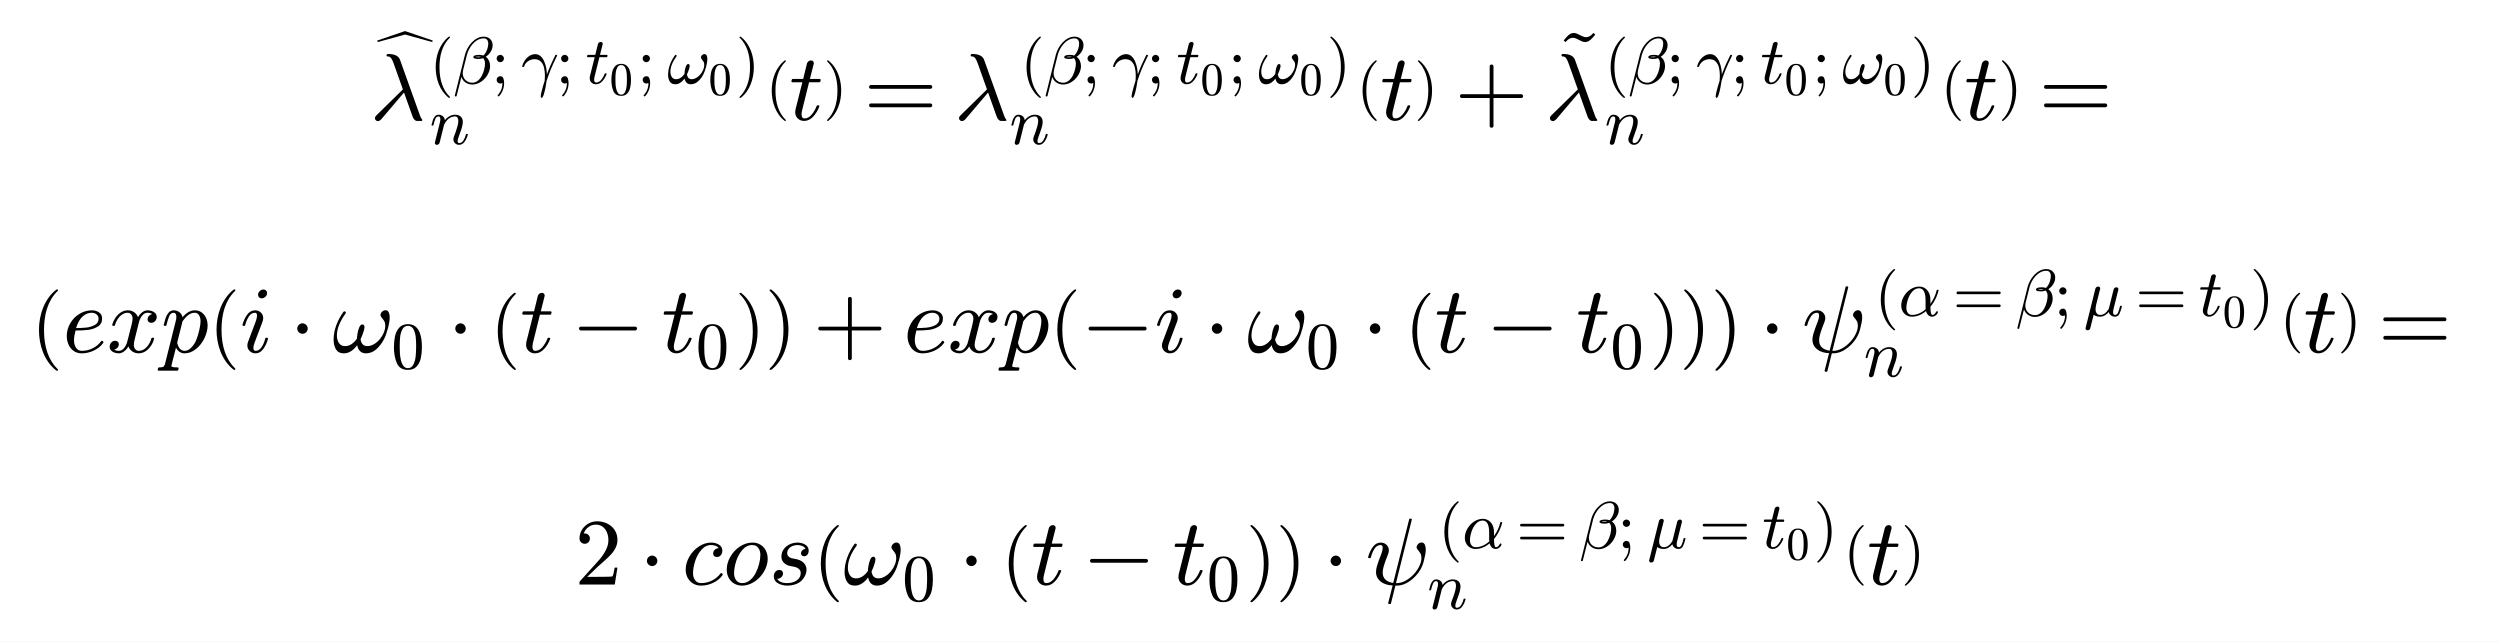
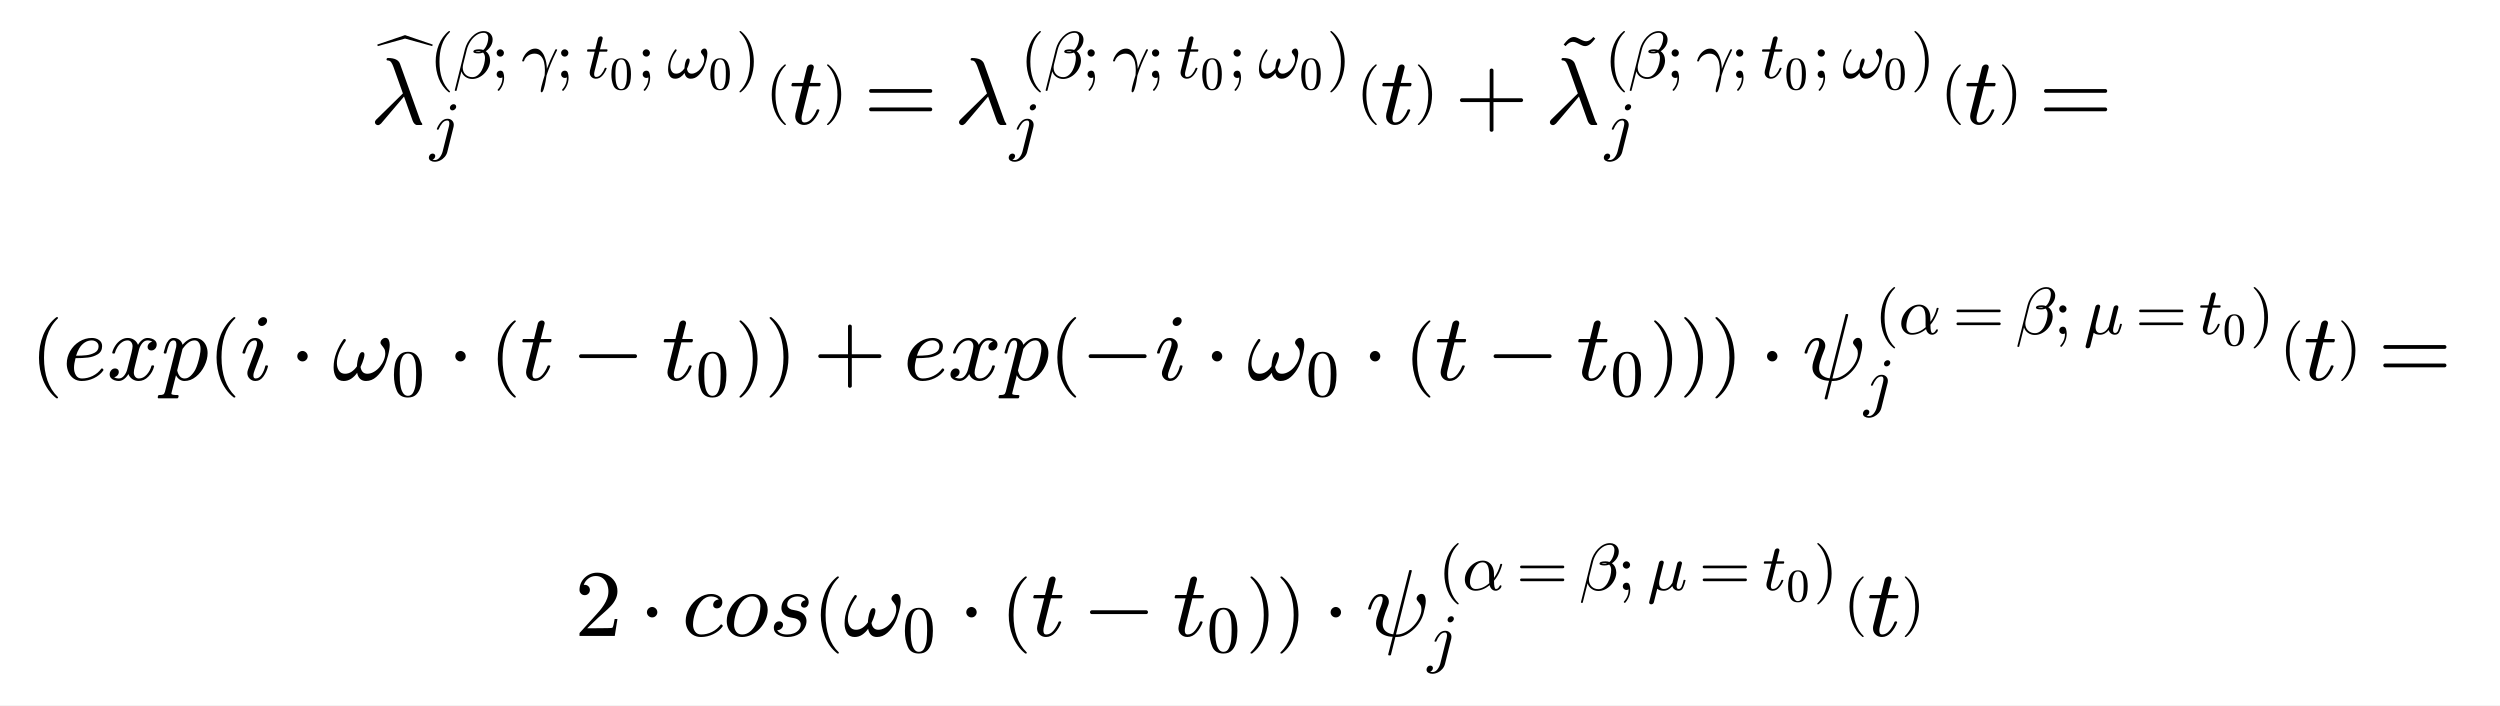
- <svg xmlns="http://www.w3.org/2000/svg" xmlns:xlink="http://www.w3.org/1999/xlink" width="579.14pt" height="148.634pt" viewBox="0 0 579.14 148.634" version="1.1">
+ <svg xmlns="http://www.w3.org/2000/svg" xmlns:xlink="http://www.w3.org/1999/xlink" width="579.14pt" height="163.374pt" viewBox="0 0 579.14 163.374" version="1.1">
  <defs>
    <style type="text/css">*{stroke-linejoin: round; stroke-linecap: butt}</style>
  </defs>
  <g id="figure_1">
    <g id="patch_1">
-       <path d="M 0 148.634  L 579.14 148.634  L 579.14 0  L 0 0  z " style="fill: #ffffff" />
+       <path d="M 0 163.374  L 579.14 163.374  L 579.14 -0  L 0 -0  z " style="fill: #ffffff" />
    </g>
    <g id="text_1">
-       <g transform="translate(85.74 27.88) scale(0.22 -0.22)">
+       <g transform="translate(85.74 28.76) scale(0.22 -0.22)">
        <defs>
          <path id="Cmex10-63" d="M 25 3659  L -25 3841  L 3200 4941  L 6419 3841  L 6369 3659  L 3200 4538  L 25 3659  z " transform="scale(0.015625)" />
          <path id="Cmmi10-b8" d="M 325 109  Q 325 203 409 288  L 2209 2053  L 1575 3834  Q 1500 4038 1417 4156  Q 1334 4275 1178 4275  Q 1106 4275 1106 4359  Q 1113 4397 1138 4419  Q 1163 4441 1203 4441  Q 1875 4441 2016 4044  L 3316 416  Q 3400 144 3488 50  Q 3519 3 3519 -13  Q 3519 -72 3469 -72  L 3122 -72  Q 2963 -25 2869 206  L 2284 1844  L 738 25  Q 622 -84 531 -84  Q 450 -84 387 -28  Q 325 28 325 109  z " transform="scale(0.015625)" />
          <path id="Cmr10-28" d="M 1984 -1588  Q 1628 -1306 1370 -942  Q 1113 -578 948 -165  Q 784 247 703 697  Q 622 1147 622 1600  Q 622 2059 703 2509  Q 784 2959 951 3375  Q 1119 3791 1378 4153  Q 1638 4516 1984 4788  Q 1984 4800 2016 4800  L 2075 4800  Q 2094 4800 2109 4783  Q 2125 4766 2125 4744  Q 2125 4716 2113 4703  Q 1800 4397 1592 4047  Q 1384 3697 1257 3301  Q 1131 2906 1075 2482  Q 1019 2059 1019 1600  Q 1019 -434 2106 -1491  Q 2125 -1509 2125 -1544  Q 2125 -1559 2108 -1579  Q 2091 -1600 2075 -1600  L 2016 -1600  Q 1984 -1600 1984 -1588  z " transform="scale(0.015625)" />
          <path id="Cmmi10-af" d="M 172 -1241  Q 153 -1241 137 -1219  Q 122 -1197 122 -1178  L 1106 2778  Q 1191 3097 1353 3397  Q 1516 3697 1761 3955  Q 2006 4213 2300 4363  Q 2594 4513 2925 4513  Q 3163 4513 3355 4408  Q 3547 4303 3658 4114  Q 3769 3925 3769 3688  Q 3769 3459 3681 3251  Q 3594 3044 3437 2864  Q 3281 2684 3103 2572  Q 3206 2506 3287 2404  Q 3369 2303 3419 2192  Q 3469 2081 3497 1945  Q 3525 1809 3525 1691  Q 3525 1363 3384 1044  Q 3244 725 3001 465  Q 2759 206 2446 54  Q 2134 -97 1806 -97  Q 1447 -97 1159 100  Q 872 297 763 634  L 300 -1203  Q 300 -1241 250 -1241  L 172 -1241  z M 1819 78  Q 2106 78 2339 267  Q 2572 456 2723 742  Q 2875 1028 2954 1348  Q 3034 1669 3034 1931  Q 3034 2256 2847 2444  Q 2628 2363 2419 2363  Q 1913 2363 1913 2534  Q 1913 2759 2491 2759  Q 2697 2759 2869 2694  Q 3006 2800 3118 3006  Q 3231 3213 3289 3438  Q 3347 3663 3347 3859  Q 3347 4069 3236 4208  Q 3125 4347 2913 4347  Q 2522 4347 2186 4106  Q 1850 3866 1619 3498  Q 1388 3131 1288 2741  L 934 1325  Q 900 1178 891 997  Q 891 597 1153 337  Q 1416 78 1819 78  z M 2106 2553  Q 2203 2528 2425 2528  Q 2534 2528 2644 2566  Q 2638 2572 2619 2572  Q 2550 2591 2472 2591  Q 2181 2591 2106 2553  z " transform="scale(0.015625)" />
          <path id="Cmr10-3b" d="M 634 -1153  Q 634 -1125 647 -1113  Q 1094 -628 1094 25  L 1094 56  Q 1000 0 891 0  Q 744 0 641 103  Q 538 206 538 353  Q 538 503 641 603  Q 744 703 891 703  Q 1113 703 1186 498  Q 1259 294 1259 25  Q 1259 -200 1204 -419  Q 1150 -638 1039 -847  Q 928 -1056 775 -1222  Q 756 -1241 728 -1241  Q 697 -1241 665 -1212  Q 634 -1184 634 -1153  z M 538 2406  Q 538 2497 584 2578  Q 631 2659 714 2709  Q 797 2759 891 2759  Q 981 2759 1064 2709  Q 1147 2659 1194 2578  Q 1241 2497 1241 2406  Q 1241 2263 1139 2158  Q 1038 2053 891 2053  Q 747 2053 642 2158  Q 538 2263 538 2406  z " transform="scale(0.015625)" />
          <path id="Cmmi10-b0" d="M 1888 -1253  Q 1888 -1109 1952 -834  Q 2016 -559 2108 -248  Q 2200 63 2266 263  Q 2291 581 2291 744  Q 2291 1156 2209 1511  Q 2128 1866 1903 2105  Q 1678 2344 1275 2344  Q 1063 2344 852 2253  Q 641 2163 489 2000  Q 338 1838 281 1631  Q 269 1594 231 1594  L 153 1594  Q 103 1594 103 1650  L 103 1672  Q 175 1959 358 2226  Q 541 2494 805 2661  Q 1069 2828 1363 2828  Q 1663 2828 1881 2625  Q 2100 2422 2231 2109  Q 2363 1797 2420 1478  Q 2478 1159 2478 878  Q 2800 1753 3200 2534  L 3297 2741  Q 3316 2759 3341 2759  L 3419 2759  Q 3469 2759 3469 2700  Q 3469 2688 3456 2663  L 3359 2463  Q 3081 1909 2848 1340  Q 2616 772 2450 244  Q 2425 28 2354 -347  Q 2284 -722 2184 -1045  Q 2084 -1369 1984 -1381  Q 1888 -1381 1888 -1253  z " transform="scale(0.015625)" />
          <path id="Cmmi10-74" d="M 397 519  Q 397 613 416 697  L 878 2534  L 206 2534  Q 141 2534 141 2619  Q 166 2759 225 2759  L 934 2759  L 1191 3803  Q 1216 3888 1291 3947  Q 1366 4006 1459 4006  Q 1541 4006 1595 3957  Q 1650 3909 1650 3828  Q 1650 3809 1648 3798  Q 1647 3788 1644 3775  L 1388 2759  L 2047 2759  Q 2113 2759 2113 2675  Q 2109 2659 2100 2621  Q 2091 2584 2075 2559  Q 2059 2534 2028 2534  L 1331 2534  L 872 684  Q 825 503 825 372  Q 825 97 1013 97  Q 1294 97 1511 361  Q 1728 625 1844 941  Q 1869 978 1894 978  L 1972 978  Q 1997 978 2012 961  Q 2028 944 2028 922  Q 2028 909 2022 903  Q 1881 516 1612 222  Q 1344 -72 997 -72  Q 744 -72 570 93  Q 397 259 397 519  z " transform="scale(0.015625)" />
          <path id="Cmr10-30" d="M 1600 -141  Q 816 -141 533 504  Q 250 1150 250 2041  Q 250 2597 351 3087  Q 453 3578 754 3920  Q 1056 4263 1600 4263  Q 2022 4263 2290 4056  Q 2559 3850 2700 3523  Q 2841 3197 2892 2823  Q 2944 2450 2944 2041  Q 2944 1491 2842 1011  Q 2741 531 2444 195  Q 2147 -141 1600 -141  z M 1600 25  Q 1956 25 2131 390  Q 2306 756 2347 1200  Q 2388 1644 2388 2144  Q 2388 2625 2347 3031  Q 2306 3438 2132 3767  Q 1959 4097 1600 4097  Q 1238 4097 1063 3765  Q 888 3434 847 3029  Q 806 2625 806 2144  Q 806 1788 823 1472  Q 841 1156 916 820  Q 991 484 1158 254  Q 1325 25 1600 25  z " transform="scale(0.015625)" />
          <path id="Cmmi10-21" d="M 775 -72  Q 413 -72 252 193  Q 91 459 91 844  Q 91 1097 136 1339  Q 181 1581 273 1829  Q 366 2078 484 2295  Q 603 2513 750 2719  Q 778 2759 825 2759  Q 866 2759 891 2734  Q 916 2709 916 2675  Q 916 2641 897 2613  Q 313 1809 313 1131  Q 313 838 448 627  Q 584 416 863 416  Q 1103 416 1308 556  Q 1513 697 1663 916  Q 1663 1028 1702 1265  Q 1741 1503 1823 1689  Q 1906 1875 2022 1875  Q 2169 1875 2169 1703  Q 2169 1603 2126 1451  Q 2084 1300 2032 1169  Q 1981 1038 1906 872  Q 1981 416 2363 416  Q 2584 416 2807 544  Q 3031 672 3203 880  Q 3375 1088 3473 1328  Q 3572 1569 3572 1784  Q 3572 1978 3511 2086  Q 3450 2194 3350 2312  Q 3250 2431 3250 2503  Q 3250 2628 3356 2731  Q 3463 2834 3584 2834  Q 3741 2834 3806 2692  Q 3872 2550 3872 2369  Q 3872 2075 3755 1628  Q 3638 1181 3488 884  Q 3281 481 2970 204  Q 2659 -72 2272 -72  Q 2025 -72 1873 76  Q 1722 225 1678 481  Q 1500 228 1272 78  Q 1044 -72 775 -72  z " transform="scale(0.015625)" />
          <path id="Cmr10-29" d="M 416 -1600  Q 359 -1600 359 -1544  Q 359 -1516 372 -1503  Q 1466 -434 1466 1600  Q 1466 3634 384 4691  Q 359 4706 359 4744  Q 359 4766 376 4783  Q 394 4800 416 4800  L 475 4800  Q 494 4800 506 4788  Q 966 4425 1272 3906  Q 1578 3388 1720 2800  Q 1863 2213 1863 1600  Q 1863 1147 1786 708  Q 1709 269 1542 -157  Q 1375 -584 1119 -945  Q 863 -1306 506 -1588  Q 494 -1600 475 -1600  L 416 -1600  z " transform="scale(0.015625)" />
-           <path id="Cmmi10-6e" d="M 494 109  Q 494 147 500 166  L 978 2075  Q 1025 2253 1025 2388  Q 1025 2663 838 2663  Q 638 2663 541 2423  Q 444 2184 353 1819  Q 353 1800 334 1789  Q 316 1778 300 1778  L 225 1778  Q 203 1778 187 1801  Q 172 1825 172 1844  Q 241 2122 305 2315  Q 369 2509 505 2668  Q 641 2828 844 2828  Q 1084 2828 1268 2676  Q 1453 2525 1453 2291  Q 1644 2541 1900 2684  Q 2156 2828 2444 2828  Q 2672 2828 2837 2750  Q 3003 2672 3095 2514  Q 3188 2356 3188 2138  Q 3188 1875 3070 1503  Q 2953 1131 2778 672  Q 2688 463 2688 288  Q 2688 97 2834 97  Q 3084 97 3251 365  Q 3419 634 3488 941  Q 3500 978 3541 978  L 3616 978  Q 3641 978 3658 962  Q 3675 947 3675 922  Q 3675 916 3669 903  Q 3581 541 3364 234  Q 3147 -72 2822 -72  Q 2597 -72 2437 83  Q 2278 238 2278 459  Q 2278 578 2328 709  Q 2409 919 2514 1209  Q 2619 1500 2686 1765  Q 2753 2031 2753 2234  Q 2753 2413 2679 2538  Q 2606 2663 2431 2663  Q 2197 2663 2000 2559  Q 1803 2456 1656 2286  Q 1509 2116 1388 1881  L 953 141  Q 931 53 854 -9  Q 778 -72 684 -72  Q 606 -72 550 -22  Q 494 28 494 109  z " transform="scale(0.015625)" />
+           <path id="Cmmi10-6a" d="M -84 -909  Q -84 -753 23 -639  Q 131 -525 288 -525  Q 391 -525 461 -589  Q 531 -653 531 -756  Q 531 -878 454 -976  Q 378 -1075 263 -1106  Q 375 -1147 488 -1147  Q 759 -1147 959 -895  Q 1159 -644 1241 -331  L 1844 2075  Q 1888 2259 1888 2388  Q 1888 2663 1697 2663  Q 1416 2663 1205 2408  Q 994 2153 863 1819  Q 850 1778 813 1778  L 738 1778  Q 684 1778 684 1838  L 684 1856  Q 828 2241 1093 2534  Q 1359 2828 1709 2828  Q 1975 2828 2145 2662  Q 2316 2497 2316 2241  Q 2316 2150 2297 2059  L 1691 -372  Q 1625 -631 1440 -847  Q 1256 -1063 1000 -1188  Q 744 -1313 475 -1313  Q 259 -1313 87 -1209  Q -84 -1106 -84 -909  z M 1941 3878  Q 1941 4019 2050 4125  Q 2159 4231 2297 4231  Q 2406 4231 2476 4164  Q 2547 4097 2547 3994  Q 2547 3850 2433 3742  Q 2319 3634 2181 3634  Q 2078 3634 2009 3706  Q 1941 3778 1941 3878  z " transform="scale(0.015625)" />
          <path id="Cmr10-3d" d="M 481 850  Q 428 850 393 890  Q 359 931 359 978  Q 359 1031 393 1068  Q 428 1106 481 1106  L 4500 1106  Q 4547 1106 4581 1068  Q 4616 1031 4616 978  Q 4616 931 4581 890  Q 4547 850 4500 850  L 481 850  z M 481 2094  Q 428 2094 393 2131  Q 359 2169 359 2222  Q 359 2269 393 2309  Q 428 2350 481 2350  L 4500 2350  Q 4547 2350 4581 2309  Q 4616 2269 4616 2222  Q 4616 2169 4581 2131  Q 4547 2094 4500 2094  L 481 2094  z " transform="scale(0.015625)" />
          <path id="Cmr10-2b" d="M 481 1472  Q 428 1472 393 1512  Q 359 1553 359 1600  Q 359 1647 393 1687  Q 428 1728 481 1728  L 2363 1728  L 2363 3616  Q 2363 3666 2400 3698  Q 2438 3731 2491 3731  Q 2538 3731 2578 3698  Q 2619 3666 2619 3616  L 2619 1728  L 4500 1728  Q 4547 1728 4581 1687  Q 4616 1647 4616 1600  Q 4616 1553 4581 1512  Q 4547 1472 4500 1472  L 2619 1472  L 2619 -416  Q 2619 -466 2578 -498  Q 2538 -531 2491 -531  Q 2438 -531 2400 -498  Q 2363 -466 2363 -416  L 2363 1472  L 481 1472  z " transform="scale(0.015625)" />
          <path id="Cmr10-7e" d="M 531 3769  L 716 3988  Q 966 4275 1216 4275  Q 1338 4275 1483 4203  Q 1628 4131 1773 4059  Q 1919 3988 2041 3988  Q 2297 3988 2534 4275  L 2663 4166  L 2478 3950  Q 2225 3659 1978 3659  Q 1856 3659 1711 3732  Q 1566 3806 1420 3878  Q 1275 3950 1153 3950  Q 897 3950 659 3659  L 531 3769  z " transform="scale(0.015625)" />
        </defs>
-         <use xlink:href="#Cmex10-63" transform="translate(7.80957 49.3125) scale(0.579027)" />
-         <use xlink:href="#Cmmi10-b8" transform="translate(0 0.515625)" />
-         <use xlink:href="#Cmr10-28" transform="translate(62.76492 39.79688) scale(0.644656)" />
-         <use xlink:href="#Cmmi10-af" transform="translate(87.78942 38.77969) scale(0.7)" />
-         <use xlink:href="#Cmr10-3b" transform="translate(127.3353 38.77969) scale(0.7)" />
-         <use xlink:href="#Cmmi10-b0" transform="translate(159.0062 38.77969) scale(0.7)" />
-         <use xlink:href="#Cmr10-3b" transform="translate(195.2025 38.77969) scale(0.7)" />
-         <use xlink:href="#Cmmi10-74" transform="translate(226.8734 38.77969) scale(0.7)" />
-         <use xlink:href="#Cmr10-30" transform="translate(252.1322 26.87531) scale(0.49)" />
-         <use xlink:href="#Cmr10-3b" transform="translate(281.0963 38.77969) scale(0.7)" />
-         <use xlink:href="#Cmmi10-21" transform="translate(312.7672 38.77969) scale(0.7)" />
-         <use xlink:href="#Cmr10-30" transform="translate(356.3122 26.87531) scale(0.49)" />
-         <use xlink:href="#Cmr10-29" transform="translate(385.2763 39.79688) scale(0.644656)" />
-         <use xlink:href="#Cmmi10-6e" transform="translate(62.76492 -24.99375) scale(0.7)" />
-         <use xlink:href="#Cmr10-28" transform="translate(416.6781 15.32812) scale(0.637188)" />
-         <use xlink:href="#Cmmi10-74" transform="translate(441.4127 0.515625)" />
-         <use xlink:href="#Cmr10-29" transform="translate(477.4967 15.32812) scale(0.637188)" />
-         <use xlink:href="#Cmr10-3d" transform="translate(519.7899 0.515625)" />
-         <use xlink:href="#Cmmi10-b8" transform="translate(615.034 0.515625)" />
-         <use xlink:href="#Cmr10-28" transform="translate(684.9307 39.79688) scale(0.644656)" />
-         <use xlink:href="#Cmmi10-af" transform="translate(709.9552 38.77969) scale(0.7)" />
-         <use xlink:href="#Cmr10-3b" transform="translate(749.5011 38.77969) scale(0.7)" />
-         <use xlink:href="#Cmmi10-b0" transform="translate(781.172 38.77969) scale(0.7)" />
-         <use xlink:href="#Cmr10-3b" transform="translate(817.3683 38.77969) scale(0.7)" />
-         <use xlink:href="#Cmmi10-74" transform="translate(849.0392 38.77969) scale(0.7)" />
-         <use xlink:href="#Cmr10-30" transform="translate(874.298 26.87531) scale(0.49)" />
-         <use xlink:href="#Cmr10-3b" transform="translate(903.2621 38.77969) scale(0.7)" />
-         <use xlink:href="#Cmmi10-21" transform="translate(934.933 38.77969) scale(0.7)" />
-         <use xlink:href="#Cmr10-30" transform="translate(978.478 26.87531) scale(0.49)" />
-         <use xlink:href="#Cmr10-29" transform="translate(1007.442 39.79688) scale(0.644656)" />
-         <use xlink:href="#Cmmi10-6e" transform="translate(673.3348 -24.99375) scale(0.7)" />
-         <use xlink:href="#Cmr10-28" transform="translate(1038.844 15.32812) scale(0.637188)" />
-         <use xlink:href="#Cmmi10-74" transform="translate(1063.579 0.515625)" />
-         <use xlink:href="#Cmr10-29" transform="translate(1099.662 15.32812) scale(0.637188)" />
-         <use xlink:href="#Cmr10-2b" transform="translate(1141.956 0.515625)" />
-         <use xlink:href="#Cmr10-7e" transform="translate(1248.478 25.23438)" />
-         <use xlink:href="#Cmmi10-b8" transform="translate(1237.2 0.515625)" />
-         <use xlink:href="#Cmr10-28" transform="translate(1299.965 39.79688) scale(0.644656)" />
-         <use xlink:href="#Cmmi10-af" transform="translate(1324.989 38.77969) scale(0.7)" />
-         <use xlink:href="#Cmr10-3b" transform="translate(1364.535 38.77969) scale(0.7)" />
-         <use xlink:href="#Cmmi10-b0" transform="translate(1396.206 38.77969) scale(0.7)" />
-         <use xlink:href="#Cmr10-3b" transform="translate(1432.402 38.77969) scale(0.7)" />
-         <use xlink:href="#Cmmi10-74" transform="translate(1464.073 38.77969) scale(0.7)" />
-         <use xlink:href="#Cmr10-30" transform="translate(1489.332 26.87531) scale(0.49)" />
-         <use xlink:href="#Cmr10-3b" transform="translate(1518.296 38.77969) scale(0.7)" />
-         <use xlink:href="#Cmmi10-21" transform="translate(1549.967 38.77969) scale(0.7)" />
-         <use xlink:href="#Cmr10-30" transform="translate(1593.512 26.87531) scale(0.49)" />
-         <use xlink:href="#Cmr10-29" transform="translate(1622.476 39.79688) scale(0.644656)" />
-         <use xlink:href="#Cmmi10-6e" transform="translate(1299.965 -24.99375) scale(0.7)" />
-         <use xlink:href="#Cmr10-28" transform="translate(1653.878 15.32812) scale(0.637188)" />
-         <use xlink:href="#Cmmi10-74" transform="translate(1678.613 0.515625)" />
-         <use xlink:href="#Cmr10-29" transform="translate(1714.696 15.32812) scale(0.637188)" />
-         <use xlink:href="#Cmr10-3d" transform="translate(1756.99 0.515625)" />
+         <use xlink:href="#Cmex10-63" transform="translate(7.80957 49.05313) scale(0.579027)" />
+         <use xlink:href="#Cmmi10-b8" transform="translate(0 0.25625)" />
+         <use xlink:href="#Cmr10-28" transform="translate(62.76492 49.64531) scale(0.644656)" />
+         <use xlink:href="#Cmmi10-af" transform="translate(87.78942 48.62812) scale(0.7)" />
+         <use xlink:href="#Cmr10-3b" transform="translate(127.3353 48.62812) scale(0.7)" />
+         <use xlink:href="#Cmmi10-b0" transform="translate(159.0062 48.62812) scale(0.7)" />
+         <use xlink:href="#Cmr10-3b" transform="translate(195.2025 48.62812) scale(0.7)" />
+         <use xlink:href="#Cmmi10-74" transform="translate(226.8734 48.62812) scale(0.7)" />
+         <use xlink:href="#Cmr10-30" transform="translate(252.1322 36.72375) scale(0.49)" />
+         <use xlink:href="#Cmr10-3b" transform="translate(281.0963 48.62812) scale(0.7)" />
+         <use xlink:href="#Cmmi10-21" transform="translate(312.7672 48.62812) scale(0.7)" />
+         <use xlink:href="#Cmr10-30" transform="translate(356.3122 36.72375) scale(0.49)" />
+         <use xlink:href="#Cmr10-29" transform="translate(385.2763 49.64531) scale(0.644656)" />
+         <use xlink:href="#Cmmi10-6a" transform="translate(62.76492 -25.25313) scale(0.7)" />
+         <use xlink:href="#Cmr10-28" transform="translate(416.6781 15.06875) scale(0.637188)" />
+         <use xlink:href="#Cmmi10-74" transform="translate(441.4127 0.25625)" />
+         <use xlink:href="#Cmr10-29" transform="translate(477.4967 15.06875) scale(0.637188)" />
+         <use xlink:href="#Cmr10-3d" transform="translate(519.7899 0.25625)" />
+         <use xlink:href="#Cmmi10-b8" transform="translate(615.034 0.25625)" />
+         <use xlink:href="#Cmr10-28" transform="translate(684.9307 49.64531) scale(0.644656)" />
+         <use xlink:href="#Cmmi10-af" transform="translate(709.9552 48.62812) scale(0.7)" />
+         <use xlink:href="#Cmr10-3b" transform="translate(749.5011 48.62812) scale(0.7)" />
+         <use xlink:href="#Cmmi10-b0" transform="translate(781.172 48.62812) scale(0.7)" />
+         <use xlink:href="#Cmr10-3b" transform="translate(817.3683 48.62812) scale(0.7)" />
+         <use xlink:href="#Cmmi10-74" transform="translate(849.0392 48.62812) scale(0.7)" />
+         <use xlink:href="#Cmr10-30" transform="translate(874.298 36.72375) scale(0.49)" />
+         <use xlink:href="#Cmr10-3b" transform="translate(903.2621 48.62812) scale(0.7)" />
+         <use xlink:href="#Cmmi10-21" transform="translate(934.933 48.62812) scale(0.7)" />
+         <use xlink:href="#Cmr10-30" transform="translate(978.478 36.72375) scale(0.49)" />
+         <use xlink:href="#Cmr10-29" transform="translate(1007.442 49.64531) scale(0.644656)" />
+         <use xlink:href="#Cmmi10-6a" transform="translate(673.3348 -25.25313) scale(0.7)" />
+         <use xlink:href="#Cmr10-28" transform="translate(1038.844 15.06875) scale(0.637188)" />
+         <use xlink:href="#Cmmi10-74" transform="translate(1063.579 0.25625)" />
+         <use xlink:href="#Cmr10-29" transform="translate(1099.662 15.06875) scale(0.637188)" />
+         <use xlink:href="#Cmr10-2b" transform="translate(1141.956 0.25625)" />
+         <use xlink:href="#Cmr10-7e" transform="translate(1248.478 24.975)" />
+         <use xlink:href="#Cmmi10-b8" transform="translate(1237.2 0.25625)" />
+         <use xlink:href="#Cmr10-28" transform="translate(1299.965 49.64531) scale(0.644656)" />
+         <use xlink:href="#Cmmi10-af" transform="translate(1324.989 48.62812) scale(0.7)" />
+         <use xlink:href="#Cmr10-3b" transform="translate(1364.535 48.62812) scale(0.7)" />
+         <use xlink:href="#Cmmi10-b0" transform="translate(1396.206 48.62812) scale(0.7)" />
+         <use xlink:href="#Cmr10-3b" transform="translate(1432.402 48.62812) scale(0.7)" />
+         <use xlink:href="#Cmmi10-74" transform="translate(1464.073 48.62812) scale(0.7)" />
+         <use xlink:href="#Cmr10-30" transform="translate(1489.332 36.72375) scale(0.49)" />
+         <use xlink:href="#Cmr10-3b" transform="translate(1518.296 48.62812) scale(0.7)" />
+         <use xlink:href="#Cmmi10-21" transform="translate(1549.967 48.62812) scale(0.7)" />
+         <use xlink:href="#Cmr10-30" transform="translate(1593.512 36.72375) scale(0.49)" />
+         <use xlink:href="#Cmr10-29" transform="translate(1622.476 49.64531) scale(0.644656)" />
+         <use xlink:href="#Cmmi10-6a" transform="translate(1299.965 -25.25313) scale(0.7)" />
+         <use xlink:href="#Cmr10-28" transform="translate(1653.878 15.06875) scale(0.637188)" />
+         <use xlink:href="#Cmmi10-74" transform="translate(1678.613 0.25625)" />
+         <use xlink:href="#Cmr10-29" transform="translate(1714.696 15.06875) scale(0.637188)" />
+         <use xlink:href="#Cmr10-3d" transform="translate(1756.99 0.25625)" />
      </g>
-       <g transform="translate(289.57 53.87987) scale(0.22 -0.22)" />
-       <g transform="translate(7.2 81.68719) scale(0.22 -0.22)">
+       <g transform="translate(289.57 57.61988) scale(0.22 -0.22)" />
+       <g transform="translate(7.2 88.06719) scale(0.22 -0.22)">
        <defs>
          <path id="Cmmi10-65" d="M 1288 -72  Q 981 -72 751 87  Q 522 247 401 517  Q 281 788 281 1088  Q 281 1544 511 1945  Q 741 2347 1134 2587  Q 1528 2828 1978 2828  Q 2253 2828 2458 2686  Q 2663 2544 2663 2278  Q 2663 1909 2369 1729  Q 2075 1550 1706 1508  Q 1338 1466 891 1466  L 872 1466  Q 769 1084 769 813  Q 769 528 900 312  Q 1031 97 1300 97  Q 1681 97 2032 272  Q 2384 447 2606 756  Q 2625 775 2656 775  Q 2688 775 2720 739  Q 2753 703 2753 672  Q 2753 647 2741 634  Q 2506 306 2109 117  Q 1713 -72 1288 -72  z M 909 1631  Q 1281 1631 1597 1665  Q 1913 1700 2169 1839  Q 2425 1978 2425 2272  Q 2425 2391 2359 2480  Q 2294 2569 2189 2616  Q 2084 2663 1972 2663  Q 1700 2663 1483 2516  Q 1266 2369 1125 2133  Q 984 1897 909 1631  z " transform="scale(0.015625)" />
          <path id="Cmmi10-78" d="M 500 184  Q 613 97 819 97  Q 1019 97 1172 289  Q 1325 481 1381 709  L 1672 1844  Q 1741 2153 1741 2266  Q 1741 2425 1652 2544  Q 1563 2663 1403 2663  Q 1200 2663 1022 2536  Q 844 2409 722 2214  Q 600 2019 550 1819  Q 538 1778 500 1778  L 422 1778  Q 372 1778 372 1838  L 372 1856  Q 434 2094 584 2320  Q 734 2547 951 2687  Q 1169 2828 1416 2828  Q 1650 2828 1839 2703  Q 2028 2578 2106 2363  Q 2216 2559 2386 2693  Q 2556 2828 2759 2828  Q 2897 2828 3040 2779  Q 3184 2731 3275 2631  Q 3366 2531 3366 2381  Q 3366 2219 3261 2101  Q 3156 1984 2994 1984  Q 2891 1984 2822 2050  Q 2753 2116 2753 2216  Q 2753 2350 2845 2451  Q 2938 2553 3066 2572  Q 2950 2663 2747 2663  Q 2541 2663 2389 2472  Q 2238 2281 2175 2047  L 1894 916  Q 1825 659 1825 494  Q 1825 331 1917 214  Q 2009 97 2163 97  Q 2463 97 2698 361  Q 2934 625 3009 941  Q 3022 978 3059 978  L 3138 978  Q 3163 978 3178 961  Q 3194 944 3194 922  Q 3194 916 3188 903  Q 3097 522 2806 225  Q 2516 -72 2150 -72  Q 1916 -72 1727 54  Q 1538 181 1459 397  Q 1359 209 1182 68  Q 1006 -72 806 -72  Q 669 -72 523 -23  Q 378 25 287 125  Q 197 225 197 378  Q 197 528 301 651  Q 406 775 563 775  Q 669 775 741 711  Q 813 647 813 544  Q 813 409 723 309  Q 634 209 500 184  z " transform="scale(0.015625)" />
          <path id="Cmmi10-70" d="M -159 -1241  Q -219 -1241 -219 -1159  Q -197 -1019 -134 -1019  Q 66 -1019 145 -983  Q 225 -947 269 -800  L 991 2081  Q 1038 2200 1038 2388  Q 1038 2663 850 2663  Q 650 2663 553 2423  Q 456 2184 366 1819  Q 366 1778 313 1778  L 238 1778  Q 222 1778 203 1801  Q 184 1825 184 1844  Q 253 2122 317 2315  Q 381 2509 517 2668  Q 653 2828 856 2828  Q 1075 2828 1240 2704  Q 1406 2581 1453 2369  Q 1628 2572 1840 2700  Q 2053 2828 2278 2828  Q 2547 2828 2745 2684  Q 2944 2541 3044 2308  Q 3144 2075 3144 1806  Q 3144 1394 2933 953  Q 2722 513 2361 220  Q 2000 -72 1588 -72  Q 1400 -72 1248 34  Q 1097 141 1013 313  L 722 -825  Q 706 -919 703 -934  Q 703 -1019 1125 -1019  Q 1191 -1019 1191 -1100  Q 1169 -1184 1155 -1212  Q 1141 -1241 1081 -1241  L -159 -1241  z M 1594 97  Q 1816 97 2006 280  Q 2197 463 2316 691  Q 2403 863 2479 1111  Q 2556 1359 2612 1640  Q 2669 1922 2669 2088  Q 2669 2234 2630 2362  Q 2591 2491 2502 2577  Q 2413 2663 2266 2663  Q 2031 2663 1823 2495  Q 1616 2328 1447 2081  L 1447 2059  L 1094 647  Q 1138 419 1263 258  Q 1388 97 1594 97  z " transform="scale(0.015625)" />
          <path id="Cmmi10-69" d="M 500 459  Q 500 578 550 709  L 1069 2088  Q 1153 2322 1153 2472  Q 1153 2663 1013 2663  Q 759 2663 595 2402  Q 431 2141 353 1819  Q 341 1778 300 1778  L 225 1778  Q 172 1778 172 1838  L 172 1856  Q 275 2238 487 2533  Q 700 2828 1025 2828  Q 1253 2828 1411 2678  Q 1569 2528 1569 2297  Q 1569 2178 1516 2047  L 997 672  Q 909 459 909 288  Q 909 97 1056 97  Q 1306 97 1473 364  Q 1641 631 1709 941  Q 1722 978 1759 978  L 1838 978  Q 1863 978 1878 961  Q 1894 944 1894 922  Q 1894 916 1888 903  Q 1800 541 1583 234  Q 1366 -72 1044 -72  Q 819 -72 659 83  Q 500 238 500 459  z M 1222 3878  Q 1222 4013 1334 4122  Q 1447 4231 1581 4231  Q 1691 4231 1761 4164  Q 1831 4097 1831 3994  Q 1831 3850 1717 3742  Q 1603 3634 1466 3634  Q 1363 3634 1292 3704  Q 1222 3775 1222 3878  z " transform="scale(0.015625)" />
          <path id="Cmsy10-a2" d="M 538 1600  Q 538 1691 584 1772  Q 631 1853 714 1903  Q 797 1953 891 1953  Q 981 1953 1064 1903  Q 1147 1853 1194 1772  Q 1241 1691 1241 1600  Q 1241 1456 1139 1351  Q 1038 1247 891 1247  Q 747 1247 642 1351  Q 538 1456 538 1600  z " transform="scale(0.015625)" />
          <path id="Cmsy10-a1" d="M 653 1472  Q 600 1472 565 1512  Q 531 1553 531 1600  Q 531 1647 565 1687  Q 600 1728 653 1728  L 4325 1728  Q 4375 1728 4408 1687  Q 4441 1647 4441 1600  Q 4441 1553 4408 1512  Q 4375 1472 4325 1472  L 653 1472  z " transform="scale(0.015625)" />
          <path id="Cmmi10-c3" d="M 1522 -1247  L 1825 -56  Q 1547 -56 1286 48  Q 1025 153 864 356  Q 703 559 703 850  Q 703 1016 762 1228  Q 822 1441 889 1619  Q 956 1797 1069 2088  Q 1153 2322 1153 2472  Q 1153 2663 1013 2663  Q 759 2663 595 2402  Q 431 2141 353 1819  Q 341 1778 300 1778  L 225 1778  Q 172 1778 172 1838  L 172 1856  Q 275 2238 487 2533  Q 700 2828 1025 2828  Q 1253 2828 1411 2678  Q 1569 2528 1569 2297  Q 1569 2178 1516 2047  Q 1403 1756 1337 1584  Q 1272 1413 1212 1195  Q 1153 978 1153 806  Q 1153 494 1348 322  Q 1544 150 1863 109  L 2938 4403  Q 2950 4441 2988 4441  L 3066 4441  Q 3116 4441 3116 4378  L 2047 97  L 2119 97  Q 2388 97 2686 256  Q 2984 416 3229 675  Q 3475 934 3619 1232  Q 3763 1531 3763 1791  Q 3763 1984 3700 2092  Q 3638 2200 3538 2317  Q 3438 2434 3438 2503  Q 3438 2628 3541 2731  Q 3644 2834 3769 2834  Q 3922 2834 3989 2693  Q 4056 2553 4056 2375  Q 4056 2188 4018 2000  Q 3981 1813 3916 1556  Q 3769 972 3303 506  Q 3144 347 2951 214  Q 2759 81 2545 4  Q 2331 -72 2113 -72  L 2009 -72  L 1709 -1275  Q 1697 -1313 1656 -1313  L 1581 -1313  Q 1556 -1313 1539 -1292  Q 1522 -1272 1522 -1247  z " transform="scale(0.015625)" />
          <path id="Cmmi10-ae" d="M 1288 -72  Q 984 -72 748 72  Q 513 216 384 459  Q 256 703 256 1013  Q 256 1447 498 1872  Q 741 2297 1142 2562  Q 1544 2828 1984 2828  Q 2309 2828 2556 2658  Q 2803 2488 2931 2205  Q 3059 1922 3059 1600  L 3066 1172  Q 3284 1475 3436 1801  Q 3588 2128 3669 2478  Q 3681 2516 3719 2516  L 3794 2516  Q 3853 2516 3853 2456  Q 3853 2450 3847 2438  Q 3772 2144 3659 1873  Q 3547 1603 3395 1350  Q 3244 1097 3066 891  Q 3066 97 3250 97  Q 3369 97 3445 167  Q 3522 238 3580 341  Q 3638 444 3653 447  L 3731 447  Q 3781 447 3781 384  Q 3781 225 3598 76  Q 3416 -72 3238 -72  Q 3006 -72 2853 78  Q 2700 228 2644 469  Q 2344 213 1994 70  Q 1644 -72 1288 -72  z M 1300 97  Q 1984 97 2613 659  Q 2609 697 2603 751  Q 2597 806 2597 813  L 2597 1503  Q 2597 2663 1972 2663  Q 1597 2663 1315 2342  Q 1034 2022 892 1576  Q 750 1131 750 763  Q 750 484 892 290  Q 1034 97 1300 97  z " transform="scale(0.015625)" />
          <path id="Cmmi10-b9" d="M 178 -1203  Q 178 -1166 184 -1153  L 1125 2625  Q 1153 2716 1226 2772  Q 1300 2828 1394 2828  Q 1475 2828 1531 2779  Q 1588 2731 1588 2650  Q 1588 2631 1586 2620  Q 1584 2609 1581 2597  L 1203 1100  Q 1141 834 1141 641  Q 1141 403 1253 250  Q 1366 97 1594 97  Q 2059 97 2413 678  Q 2416 684 2417 687  Q 2419 691 2419 697  L 2881 2553  Q 2903 2638 2981 2698  Q 3059 2759 3150 2759  Q 3225 2759 3283 2709  Q 3341 2659 3341 2578  Q 3341 2541 3334 2528  L 2875 684  Q 2828 503 2828 372  Q 2828 97 3016 97  Q 3216 97 3317 344  Q 3419 591 3494 941  Q 3506 978 3547 978  L 3622 978  Q 3647 978 3664 958  Q 3681 938 3681 916  Q 3569 469 3436 198  Q 3303 -72 3003 -72  Q 2791 -72 2627 50  Q 2463 172 2413 378  Q 2253 178 2039 53  Q 1825 -72 1588 -72  Q 1188 -72 959 116  L 634 -1178  Q 616 -1269 541 -1325  Q 466 -1381 372 -1381  Q 294 -1381 236 -1332  Q 178 -1284 178 -1203  z " transform="scale(0.015625)" />
        </defs>
-         <use xlink:href="#Cmr10-28" transform="translate(0 2.348438) scale(0.855141)" />
-         <use xlink:href="#Cmmi10-65" transform="translate(33.1897 0.364063)" />
-         <use xlink:href="#Cmmi10-78" transform="translate(79.67407 0.364063)" />
-         <use xlink:href="#Cmmi10-70" transform="translate(136.7542 0.364063)" />
-         <use xlink:href="#Cmr10-28" transform="translate(187.0471 2.9875) scale(0.846578)" />
-         <use xlink:href="#Cmmi10-69" transform="translate(219.9093 0.364063)" />
-         <use xlink:href="#Cmsy10-a2" transform="translate(271.8917 0.364063)" />
-         <use xlink:href="#Cmmi10-21" transform="translate(317.1358 0.364063)" />
-         <use xlink:href="#Cmr10-30" transform="translate(379.3429 -16.64219) scale(0.7)" />
-         <use xlink:href="#Cmsy10-a2" transform="translate(438.2788 0.364063)" />
-         <use xlink:href="#Cmr10-28" transform="translate(483.523 2.096875) scale(0.811422)" />
-         <use xlink:href="#Cmmi10-74" transform="translate(515.0204 0.364063)" />
-         <use xlink:href="#Cmsy10-a1" transform="translate(568.663 0.364063)" />
-         <use xlink:href="#Cmmi10-74" transform="translate(663.9071 0.364063)" />
-         <use xlink:href="#Cmr10-30" transform="translate(699.9911 -16.64219) scale(0.7)" />
-         <use xlink:href="#Cmr10-29" transform="translate(741.3685 2.096875) scale(0.811422)" />
-         <use xlink:href="#Cmr10-29" transform="translate(772.8659 2.9875) scale(0.846578)" />
-         <use xlink:href="#Cmr10-2b" transform="translate(823.2867 0.364063)" />
-         <use xlink:href="#Cmmi10-65" transform="translate(918.5308 0.364063)" />
-         <use xlink:href="#Cmmi10-78" transform="translate(965.0152 0.364063)" />
-         <use xlink:href="#Cmmi10-70" transform="translate(1022.095 0.364063)" />
-         <use xlink:href="#Cmr10-28" transform="translate(1072.388 2.9875) scale(0.846578)" />
-         <use xlink:href="#Cmsy10-a1" transform="translate(1105.25 0.364063)" />
-         <use xlink:href="#Cmmi10-69" transform="translate(1182.936 0.364063)" />
-         <use xlink:href="#Cmsy10-a2" transform="translate(1234.918 0.364063)" />
-         <use xlink:href="#Cmmi10-21" transform="translate(1280.163 0.364063)" />
-         <use xlink:href="#Cmr10-30" transform="translate(1342.37 -16.64219) scale(0.7)" />
-         <use xlink:href="#Cmsy10-a2" transform="translate(1401.305 0.364063)" />
-         <use xlink:href="#Cmr10-28" transform="translate(1446.55 2.096875) scale(0.811422)" />
-         <use xlink:href="#Cmmi10-74" transform="translate(1478.047 0.364063)" />
-         <use xlink:href="#Cmsy10-a1" transform="translate(1531.69 0.364063)" />
-         <use xlink:href="#Cmmi10-74" transform="translate(1626.934 0.364063)" />
-         <use xlink:href="#Cmr10-30" transform="translate(1663.018 -16.64219) scale(0.7)" />
-         <use xlink:href="#Cmr10-29" transform="translate(1704.395 2.096875) scale(0.811422)" />
-         <use xlink:href="#Cmr10-29" transform="translate(1735.893 2.9875) scale(0.846578)" />
-         <use xlink:href="#Cmr10-29" transform="translate(1768.755 2.348438) scale(0.855141)" />
-         <use xlink:href="#Cmsy10-a2" transform="translate(1819.503 0.364063)" />
-         <use xlink:href="#Cmmi10-c3" transform="translate(1864.747 0.364063)" />
-         <use xlink:href="#Cmr10-28" transform="translate(1941.431 39.64531) scale(0.644656)" />
-         <use xlink:href="#Cmmi10-ae" transform="translate(1966.455 38.62812) scale(0.7)" />
-         <use xlink:href="#Cmr10-3d" transform="translate(2023.488 38.62812) scale(0.7)" />
-         <use xlink:href="#Cmmi10-af" transform="translate(2090.159 38.62812) scale(0.7)" />
-         <use xlink:href="#Cmr10-3b" transform="translate(2129.705 38.62812) scale(0.7)" />
-         <use xlink:href="#Cmmi10-b9" transform="translate(2161.375 38.62812) scale(0.7)" />
-         <use xlink:href="#Cmr10-3d" transform="translate(2215.81 38.62812) scale(0.7)" />
-         <use xlink:href="#Cmmi10-74" transform="translate(2282.481 38.62812) scale(0.7)" />
-         <use xlink:href="#Cmr10-30" transform="translate(2307.74 26.72375) scale(0.49)" />
-         <use xlink:href="#Cmr10-29" transform="translate(2336.704 39.64531) scale(0.644656)" />
-         <use xlink:href="#Cmmi10-6e" transform="translate(1929.835 -25.14531) scale(0.7)" />
-         <use xlink:href="#Cmr10-28" transform="translate(2368.106 15.17656) scale(0.637188)" />
-         <use xlink:href="#Cmmi10-74" transform="translate(2392.84 0.364063)" />
-         <use xlink:href="#Cmr10-29" transform="translate(2428.924 15.17656) scale(0.637188)" />
-         <use xlink:href="#Cmr10-3d" transform="translate(2471.217 0.364063)" />
+         <use xlink:href="#Cmr10-28" transform="translate(0 2.240625) scale(0.855141)" />
+         <use xlink:href="#Cmmi10-65" transform="translate(33.1897 0.25625)" />
+         <use xlink:href="#Cmmi10-78" transform="translate(79.67407 0.25625)" />
+         <use xlink:href="#Cmmi10-70" transform="translate(136.7542 0.25625)" />
+         <use xlink:href="#Cmr10-28" transform="translate(187.0471 2.879687) scale(0.846578)" />
+         <use xlink:href="#Cmmi10-69" transform="translate(219.9093 0.25625)" />
+         <use xlink:href="#Cmsy10-a2" transform="translate(271.8917 0.25625)" />
+         <use xlink:href="#Cmmi10-21" transform="translate(317.1358 0.25625)" />
+         <use xlink:href="#Cmr10-30" transform="translate(379.3429 -16.75) scale(0.7)" />
+         <use xlink:href="#Cmsy10-a2" transform="translate(438.2788 0.25625)" />
+         <use xlink:href="#Cmr10-28" transform="translate(483.523 1.989062) scale(0.811422)" />
+         <use xlink:href="#Cmmi10-74" transform="translate(515.0204 0.25625)" />
+         <use xlink:href="#Cmsy10-a1" transform="translate(568.663 0.25625)" />
+         <use xlink:href="#Cmmi10-74" transform="translate(663.9071 0.25625)" />
+         <use xlink:href="#Cmr10-30" transform="translate(699.9911 -16.75) scale(0.7)" />
+         <use xlink:href="#Cmr10-29" transform="translate(741.3685 1.989062) scale(0.811422)" />
+         <use xlink:href="#Cmr10-29" transform="translate(772.8659 2.879687) scale(0.846578)" />
+         <use xlink:href="#Cmr10-2b" transform="translate(823.2867 0.25625)" />
+         <use xlink:href="#Cmmi10-65" transform="translate(918.5308 0.25625)" />
+         <use xlink:href="#Cmmi10-78" transform="translate(965.0152 0.25625)" />
+         <use xlink:href="#Cmmi10-70" transform="translate(1022.095 0.25625)" />
+         <use xlink:href="#Cmr10-28" transform="translate(1072.388 2.879687) scale(0.846578)" />
+         <use xlink:href="#Cmsy10-a1" transform="translate(1105.25 0.25625)" />
+         <use xlink:href="#Cmmi10-69" transform="translate(1182.936 0.25625)" />
+         <use xlink:href="#Cmsy10-a2" transform="translate(1234.918 0.25625)" />
+         <use xlink:href="#Cmmi10-21" transform="translate(1280.163 0.25625)" />
+         <use xlink:href="#Cmr10-30" transform="translate(1342.37 -16.75) scale(0.7)" />
+         <use xlink:href="#Cmsy10-a2" transform="translate(1401.305 0.25625)" />
+         <use xlink:href="#Cmr10-28" transform="translate(1446.55 1.989062) scale(0.811422)" />
+         <use xlink:href="#Cmmi10-74" transform="translate(1478.047 0.25625)" />
+         <use xlink:href="#Cmsy10-a1" transform="translate(1531.69 0.25625)" />
+         <use xlink:href="#Cmmi10-74" transform="translate(1626.934 0.25625)" />
+         <use xlink:href="#Cmr10-30" transform="translate(1663.018 -16.75) scale(0.7)" />
+         <use xlink:href="#Cmr10-29" transform="translate(1704.395 1.989062) scale(0.811422)" />
+         <use xlink:href="#Cmr10-29" transform="translate(1735.893 2.879687) scale(0.846578)" />
+         <use xlink:href="#Cmr10-29" transform="translate(1768.755 2.240625) scale(0.855141)" />
+         <use xlink:href="#Cmsy10-a2" transform="translate(1819.503 0.25625)" />
+         <use xlink:href="#Cmmi10-c3" transform="translate(1864.747 0.25625)" />
+         <use xlink:href="#Cmr10-28" transform="translate(1941.431 49.64531) scale(0.644656)" />
+         <use xlink:href="#Cmmi10-ae" transform="translate(1966.455 48.62812) scale(0.7)" />
+         <use xlink:href="#Cmr10-3d" transform="translate(2023.488 48.62812) scale(0.7)" />
+         <use xlink:href="#Cmmi10-af" transform="translate(2090.159 48.62812) scale(0.7)" />
+         <use xlink:href="#Cmr10-3b" transform="translate(2129.705 48.62812) scale(0.7)" />
+         <use xlink:href="#Cmmi10-b9" transform="translate(2161.375 48.62812) scale(0.7)" />
+         <use xlink:href="#Cmr10-3d" transform="translate(2215.81 48.62812) scale(0.7)" />
+         <use xlink:href="#Cmmi10-74" transform="translate(2282.481 48.62812) scale(0.7)" />
+         <use xlink:href="#Cmr10-30" transform="translate(2307.74 36.72375) scale(0.49)" />
+         <use xlink:href="#Cmr10-29" transform="translate(2336.704 49.64531) scale(0.644656)" />
+         <use xlink:href="#Cmmi10-6a" transform="translate(1929.835 -25.25313) scale(0.7)" />
+         <use xlink:href="#Cmr10-28" transform="translate(2368.106 15.06875) scale(0.637188)" />
+         <use xlink:href="#Cmmi10-74" transform="translate(2392.84 0.25625)" />
+         <use xlink:href="#Cmr10-29" transform="translate(2428.924 15.06875) scale(0.637188)" />
+         <use xlink:href="#Cmr10-3d" transform="translate(2471.217 0.25625)" />
      </g>
-       <g transform="translate(289.57 107.6871) scale(0.22 -0.22)" />
-       <g transform="translate(133.15 135.4944) scale(0.22 -0.22)">
+       <g transform="translate(289.57 116.9271) scale(0.22 -0.22)" />
+       <g transform="translate(133.15 147.3744) scale(0.22 -0.22)">
        <defs>
          <path id="Cmr10-32" d="M 319 0  L 319 172  Q 319 188 331 206  L 1325 1306  Q 1550 1550 1690 1715  Q 1831 1881 1968 2097  Q 2106 2313 2186 2536  Q 2266 2759 2266 3009  Q 2266 3272 2169 3511  Q 2072 3750 1880 3894  Q 1688 4038 1416 4038  Q 1138 4038 916 3870  Q 694 3703 603 3438  Q 628 3444 672 3444  Q 816 3444 917 3347  Q 1019 3250 1019 3097  Q 1019 2950 917 2848  Q 816 2747 672 2747  Q 522 2747 420 2851  Q 319 2956 319 3097  Q 319 3338 409 3548  Q 500 3759 670 3923  Q 841 4088 1055 4175  Q 1269 4263 1509 4263  Q 1875 4263 2190 4108  Q 2506 3953 2690 3670  Q 2875 3388 2875 3009  Q 2875 2731 2753 2481  Q 2631 2231 2440 2026  Q 2250 1822 1953 1562  Q 1656 1303 1563 1216  L 838 519  L 1453 519  Q 1906 519 2211 526  Q 2516 534 2534 550  Q 2609 631 2688 1141  L 2875 1141  L 2694 0  L 319 0  z " transform="scale(0.015625)" />
          <path id="Cmmi10-63" d="M 750 763  Q 750 484 892 290  Q 1034 97 1300 97  Q 1681 97 2032 272  Q 2384 447 2606 756  Q 2625 775 2656 775  Q 2688 775 2720 739  Q 2753 703 2753 672  Q 2753 647 2741 634  Q 2506 306 2109 117  Q 1713 -72 1288 -72  Q 981 -72 747 73  Q 513 219 384 462  Q 256 706 256 1013  Q 256 1444 497 1869  Q 738 2294 1138 2561  Q 1538 2828 1978 2828  Q 2266 2828 2495 2689  Q 2725 2550 2725 2278  Q 2725 2103 2623 1979  Q 2522 1856 2350 1856  Q 2247 1856 2176 1920  Q 2106 1984 2106 2088  Q 2106 2238 2215 2344  Q 2325 2450 2472 2450  L 2484 2450  Q 2409 2559 2267 2611  Q 2125 2663 1972 2663  Q 1597 2663 1315 2342  Q 1034 2022 892 1576  Q 750 1131 750 763  z " transform="scale(0.015625)" />
          <path id="Cmmi10-6f" d="M 1288 -72  Q 984 -72 748 72  Q 513 216 384 459  Q 256 703 256 1013  Q 256 1447 498 1872  Q 741 2297 1142 2562  Q 1544 2828 1984 2828  Q 2222 2828 2408 2747  Q 2594 2666 2731 2519  Q 2869 2372 2942 2175  Q 3016 1978 3016 1747  Q 3016 1413 2875 1089  Q 2734 766 2489 502  Q 2244 238 1928 83  Q 1613 -72 1288 -72  z M 1300 97  Q 1584 97 1820 290  Q 2056 484 2207 779  Q 2359 1075 2440 1403  Q 2522 1731 2522 1997  Q 2522 2275 2383 2469  Q 2244 2663 1972 2663  Q 1597 2663 1315 2342  Q 1034 2022 892 1576  Q 750 1131 750 763  Q 750 484 892 290  Q 1034 97 1300 97  z " transform="scale(0.015625)" />
          <path id="Cmmi10-73" d="M 556 391  Q 728 97 1247 97  Q 1472 97 1675 173  Q 1878 250 2011 403  Q 2144 556 2144 775  Q 2144 941 2025 1047  Q 1906 1153 1734 1191  L 1388 1259  Q 1150 1319 997 1481  Q 844 1644 844 1875  Q 844 2159 998 2378  Q 1153 2597 1406 2712  Q 1659 2828 1931 2828  Q 2222 2828 2451 2689  Q 2681 2550 2681 2278  Q 2681 2131 2598 2018  Q 2516 1906 2369 1906  Q 2284 1906 2223 1961  Q 2163 2016 2163 2100  Q 2163 2175 2205 2245  Q 2247 2316 2317 2358  Q 2388 2400 2463 2400  Q 2406 2538 2251 2600  Q 2097 2663 1919 2663  Q 1756 2663 1593 2597  Q 1431 2531 1332 2404  Q 1234 2278 1234 2106  Q 1234 1991 1315 1903  Q 1397 1816 1516 1778  L 1888 1703  Q 2066 1666 2214 1570  Q 2363 1475 2448 1329  Q 2534 1184 2534 997  Q 2534 759 2401 528  Q 2269 297 2075 159  Q 1734 -72 1241 -72  Q 900 -72 615 84  Q 331 241 331 550  Q 331 725 432 854  Q 534 984 709 984  Q 813 984 883 921  Q 953 859 953 756  Q 953 609 843 500  Q 734 391 588 391  L 556 391  z " transform="scale(0.015625)" />
        </defs>
-         <use xlink:href="#Cmr10-32" transform="translate(0 0.364063)" />
-         <use xlink:href="#Cmsy10-a2" transform="translate(67.55859 0.364063)" />
-         <use xlink:href="#Cmmi10-63" transform="translate(112.8027 0.364063)" />
-         <use xlink:href="#Cmmi10-6f" transform="translate(156.0156 0.364063)" />
-         <use xlink:href="#Cmmi10-73" transform="translate(204.4043 0.364063)" />
-         <use xlink:href="#Cmr10-28" transform="translate(251.1816 2.096875) scale(0.811422)" />
-         <use xlink:href="#Cmmi10-21" transform="translate(282.6791 0.364063)" />
-         <use xlink:href="#Cmr10-30" transform="translate(344.8861 -16.64219) scale(0.7)" />
-         <use xlink:href="#Cmsy10-a2" transform="translate(403.8221 0.364063)" />
-         <use xlink:href="#Cmr10-28" transform="translate(449.0662 2.096875) scale(0.811422)" />
-         <use xlink:href="#Cmmi10-74" transform="translate(480.5637 0.364063)" />
-         <use xlink:href="#Cmsy10-a1" transform="translate(534.2062 0.364063)" />
-         <use xlink:href="#Cmmi10-74" transform="translate(629.4504 0.364063)" />
-         <use xlink:href="#Cmr10-30" transform="translate(665.5344 -16.64219) scale(0.7)" />
-         <use xlink:href="#Cmr10-29" transform="translate(706.9117 2.096875) scale(0.811422)" />
-         <use xlink:href="#Cmr10-29" transform="translate(738.4092 2.096875) scale(0.811422)" />
-         <use xlink:href="#Cmsy10-a2" transform="translate(787.4652 0.364063)" />
-         <use xlink:href="#Cmmi10-c3" transform="translate(832.7093 0.364063)" />
-         <use xlink:href="#Cmr10-28" transform="translate(909.3932 39.64531) scale(0.644656)" />
-         <use xlink:href="#Cmmi10-ae" transform="translate(934.4177 38.62812) scale(0.7)" />
-         <use xlink:href="#Cmr10-3d" transform="translate(991.4499 38.62812) scale(0.7)" />
-         <use xlink:href="#Cmmi10-af" transform="translate(1058.121 38.62812) scale(0.7)" />
-         <use xlink:href="#Cmr10-3b" transform="translate(1097.667 38.62812) scale(0.7)" />
-         <use xlink:href="#Cmmi10-b9" transform="translate(1129.338 38.62812) scale(0.7)" />
-         <use xlink:href="#Cmr10-3d" transform="translate(1183.772 38.62812) scale(0.7)" />
-         <use xlink:href="#Cmmi10-74" transform="translate(1250.443 38.62812) scale(0.7)" />
-         <use xlink:href="#Cmr10-30" transform="translate(1275.702 26.72375) scale(0.49)" />
-         <use xlink:href="#Cmr10-29" transform="translate(1304.666 39.64531) scale(0.644656)" />
-         <use xlink:href="#Cmmi10-6e" transform="translate(897.7972 -25.14531) scale(0.7)" />
-         <use xlink:href="#Cmr10-28" transform="translate(1336.068 15.17656) scale(0.637188)" />
-         <use xlink:href="#Cmmi10-74" transform="translate(1360.802 0.364063)" />
-         <use xlink:href="#Cmr10-29" transform="translate(1396.886 15.17656) scale(0.637188)" />
+         <use xlink:href="#Cmr10-32" transform="translate(0 0.25625)" />
+         <use xlink:href="#Cmsy10-a2" transform="translate(67.55859 0.25625)" />
+         <use xlink:href="#Cmmi10-63" transform="translate(112.8027 0.25625)" />
+         <use xlink:href="#Cmmi10-6f" transform="translate(156.0156 0.25625)" />
+         <use xlink:href="#Cmmi10-73" transform="translate(204.4043 0.25625)" />
+         <use xlink:href="#Cmr10-28" transform="translate(251.1816 1.989062) scale(0.811422)" />
+         <use xlink:href="#Cmmi10-21" transform="translate(282.6791 0.25625)" />
+         <use xlink:href="#Cmr10-30" transform="translate(344.8861 -16.75) scale(0.7)" />
+         <use xlink:href="#Cmsy10-a2" transform="translate(403.8221 0.25625)" />
+         <use xlink:href="#Cmr10-28" transform="translate(449.0662 1.989062) scale(0.811422)" />
+         <use xlink:href="#Cmmi10-74" transform="translate(480.5637 0.25625)" />
+         <use xlink:href="#Cmsy10-a1" transform="translate(534.2062 0.25625)" />
+         <use xlink:href="#Cmmi10-74" transform="translate(629.4504 0.25625)" />
+         <use xlink:href="#Cmr10-30" transform="translate(665.5344 -16.75) scale(0.7)" />
+         <use xlink:href="#Cmr10-29" transform="translate(706.9117 1.989062) scale(0.811422)" />
+         <use xlink:href="#Cmr10-29" transform="translate(738.4092 1.989062) scale(0.811422)" />
+         <use xlink:href="#Cmsy10-a2" transform="translate(787.4652 0.25625)" />
+         <use xlink:href="#Cmmi10-c3" transform="translate(832.7093 0.25625)" />
+         <use xlink:href="#Cmr10-28" transform="translate(909.3932 49.64531) scale(0.644656)" />
+         <use xlink:href="#Cmmi10-ae" transform="translate(934.4177 48.62812) scale(0.7)" />
+         <use xlink:href="#Cmr10-3d" transform="translate(991.4499 48.62812) scale(0.7)" />
+         <use xlink:href="#Cmmi10-af" transform="translate(1058.121 48.62812) scale(0.7)" />
+         <use xlink:href="#Cmr10-3b" transform="translate(1097.667 48.62812) scale(0.7)" />
+         <use xlink:href="#Cmmi10-b9" transform="translate(1129.338 48.62812) scale(0.7)" />
+         <use xlink:href="#Cmr10-3d" transform="translate(1183.772 48.62812) scale(0.7)" />
+         <use xlink:href="#Cmmi10-74" transform="translate(1250.443 48.62812) scale(0.7)" />
+         <use xlink:href="#Cmr10-30" transform="translate(1275.702 36.72375) scale(0.49)" />
+         <use xlink:href="#Cmr10-29" transform="translate(1304.666 49.64531) scale(0.644656)" />
+         <use xlink:href="#Cmmi10-6a" transform="translate(897.7972 -25.25313) scale(0.7)" />
+         <use xlink:href="#Cmr10-28" transform="translate(1336.068 15.06875) scale(0.637188)" />
+         <use xlink:href="#Cmmi10-74" transform="translate(1360.802 0.25625)" />
+         <use xlink:href="#Cmr10-29" transform="translate(1396.886 15.06875) scale(0.637188)" />
      </g>
    </g>
  </g>
</svg>
